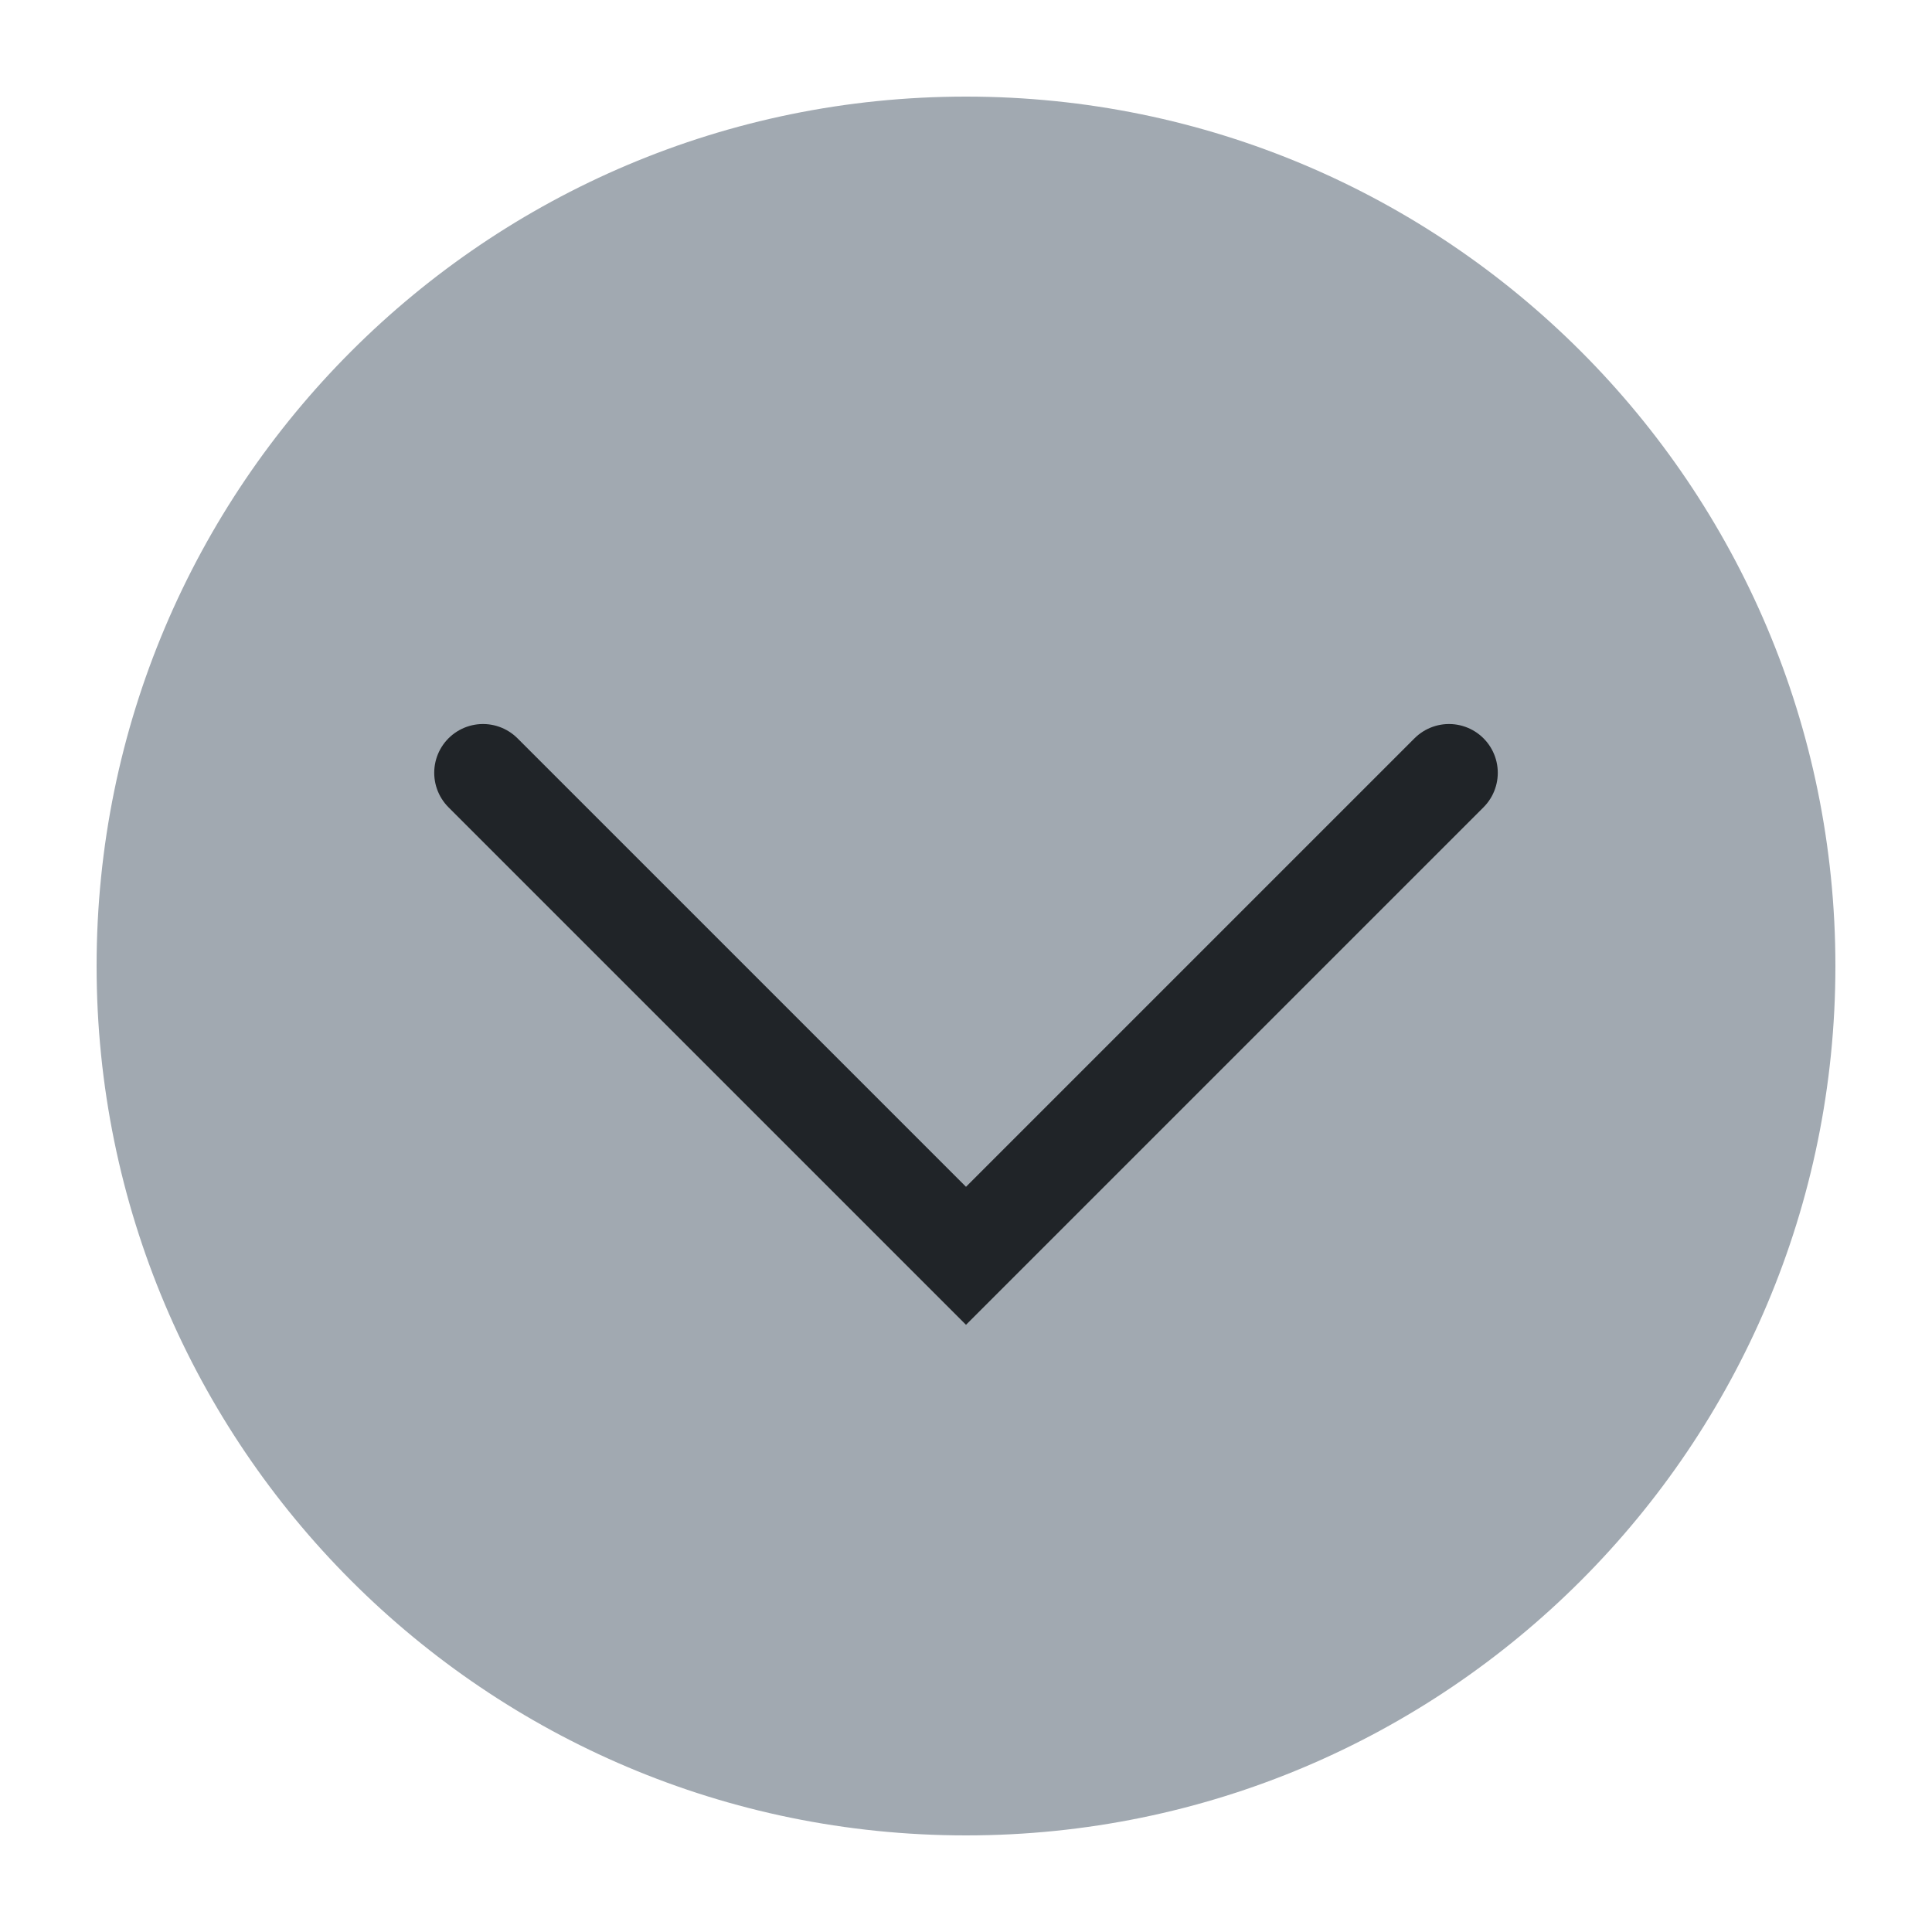
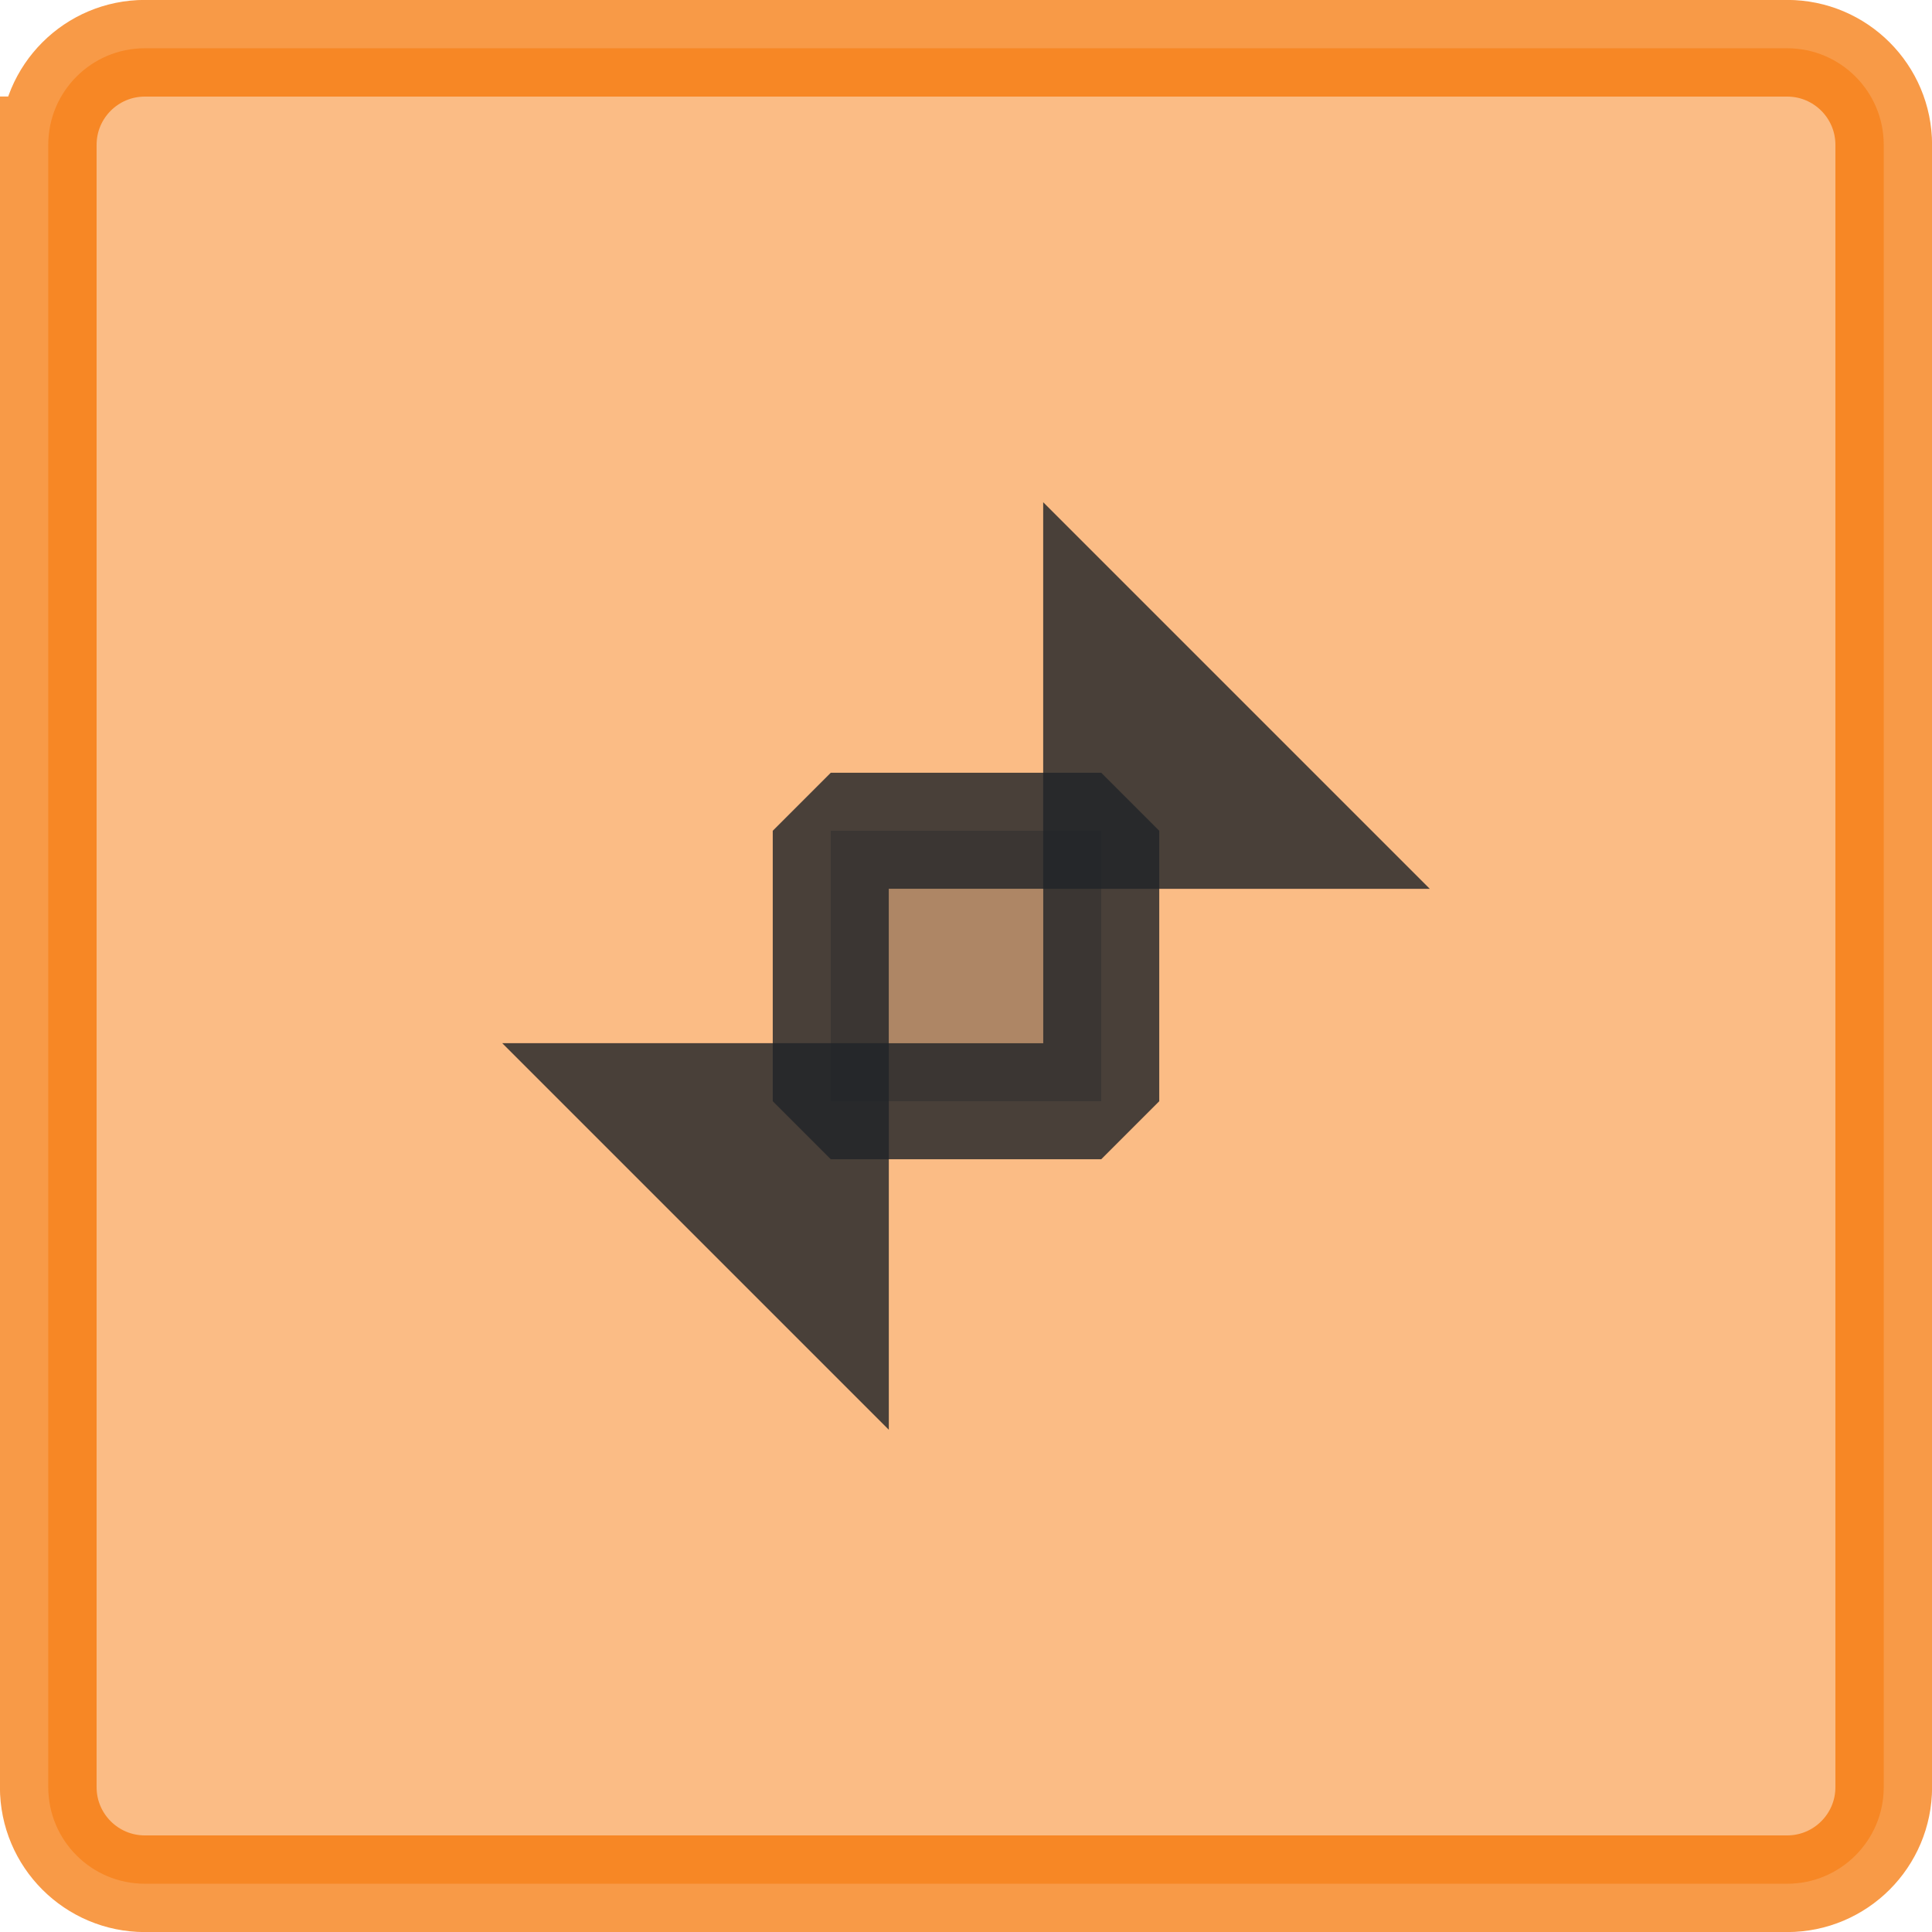
<svg xmlns="http://www.w3.org/2000/svg" viewBox="0 0 50 50" version="1.2" baseProfile="tiny">
  <defs>
</defs>
  <g fill="none" stroke="black" stroke-width="1" fill-rule="evenodd" stroke-linecap="square" stroke-linejoin="bevel">
-     <g fill="#a1a9b1" fill-opacity="1" stroke="none" transform="matrix(2.5,0,0,2.5,2.5,2.5)" font-family="Noto Sans" font-size="10" font-weight="400" font-style="normal">
-       <circle cx="9" cy="9" r="9" />
+     <g fill="none" stroke="#000000" stroke-opacity="1" stroke-width="1" stroke-linecap="square" stroke-linejoin="bevel" transform="matrix(1,0,0,1,0,0)" font-family="Noto Sans" font-size="10" font-weight="400" font-style="normal">
+ </g>
+     <g fill="#f67400" fill-opacity="0.48" stroke="#f67400" stroke-opacity="0.72" stroke-width="2.502" stroke-linecap="square" stroke-linejoin="bevel" transform="matrix(1,0,0,1,2.5,2.5)" font-family="Noto Sans" font-size="10" font-weight="400" font-style="normal">
+       <path vector-effect="none" fill-rule="evenodd" d="M-1.251,1.249 C-1.251,-0.132 -0.132,-1.251 1.249,-1.251 L43.751,-1.251 C45.132,-1.251 46.251,-0.132 46.251,1.249 L46.251,43.751 C46.251,45.132 45.132,46.251 43.751,46.251 L1.249,46.251 C-0.132,46.251 -1.251,45.132 -1.251,43.751 L-1.251,1.249" />
    </g>
-     <g fill="none" stroke="#202428" stroke-opacity="1" stroke-width="1.01" stroke-linecap="round" stroke-linejoin="miter" stroke-miterlimit="2" transform="matrix(2.5,0,0,2.5,2.5,2.5)" font-family="Noto Sans" font-size="10" font-weight="400" font-style="normal">
-       <polyline fill="none" vector-effect="none" points="4,7 9,12 14,7 " />
+     <g fill="none" stroke="#000000" stroke-opacity="1" stroke-width="1" stroke-linecap="square" stroke-linejoin="bevel" transform="matrix(1,0,0,1,0,0)" font-family="Noto Sans" font-size="10" font-weight="400" font-style="normal">
+ </g>
+     <g fill="none" stroke="#202428" stroke-opacity="1" stroke-width="1.001" stroke-linecap="square" stroke-linejoin="bevel" transform="matrix(2.5,0,0,2.5,2.5,2.5)" font-family="Noto Sans" font-size="10" font-weight="400" font-style="normal">
+ </g>
+     <g fill="none" stroke="#202428" stroke-opacity="1" stroke-width="1.001" stroke-linecap="round" stroke-linejoin="miter" stroke-miterlimit="2" transform="matrix(2.5,0,0,2.5,2.5,2.5)" font-family="Noto Sans" font-size="10" font-weight="400" font-style="normal">
+ </g>
+     <g fill="none" stroke="#202428" stroke-opacity="1" stroke-width="1.001" stroke-linecap="round" stroke-linejoin="miter" stroke-miterlimit="2" transform="matrix(2.5,0,0,2.5,2.5,2.5)" font-family="Noto Sans" font-size="10" font-weight="400" font-style="normal">
+ </g>
+     <g fill="#202428" fill-opacity="0.35" stroke="#202428" stroke-opacity="0.81" stroke-width="1.201" stroke-linecap="round" stroke-linejoin="bevel" transform="matrix(2.5,0,0,2.5,21.5,21.5)" font-family="Noto Sans" font-size="10" font-weight="400" font-style="normal">
+       <rect x="0" y="0" width="2.8" height="2.8" />
    </g>
+     <g fill="#202428" fill-opacity="0.81" stroke="none" transform="matrix(2.5,0,0,2.5,21.5,21.5)" font-family="Noto Sans" font-size="10" font-weight="400" font-style="normal">
+       <path vector-effect="none" fill-rule="evenodd" d="M2.199,0.601 L2.199,-3.401 L6.201,0.601 L2.199,0.601" />
+       <path vector-effect="none" fill-rule="evenodd" d="M0.601,2.199 L-3.401,2.199 L0.601,6.201 L0.601,2.199" />
+     </g>
+     <g fill="none" stroke="#202428" stroke-opacity="1" stroke-width="1.001" stroke-linecap="square" stroke-linejoin="bevel" transform="matrix(2.5,0,0,2.5,2.5,2.5)" font-family="Noto Sans" font-size="10" font-weight="400" font-style="normal">
+ </g>
    <g fill="none" stroke="#000000" stroke-opacity="1" stroke-width="1" stroke-linecap="square" stroke-linejoin="bevel" transform="matrix(1,0,0,1,0,0)" font-family="Noto Sans" font-size="10" font-weight="400" font-style="normal">
</g>
  </g>
</svg>
